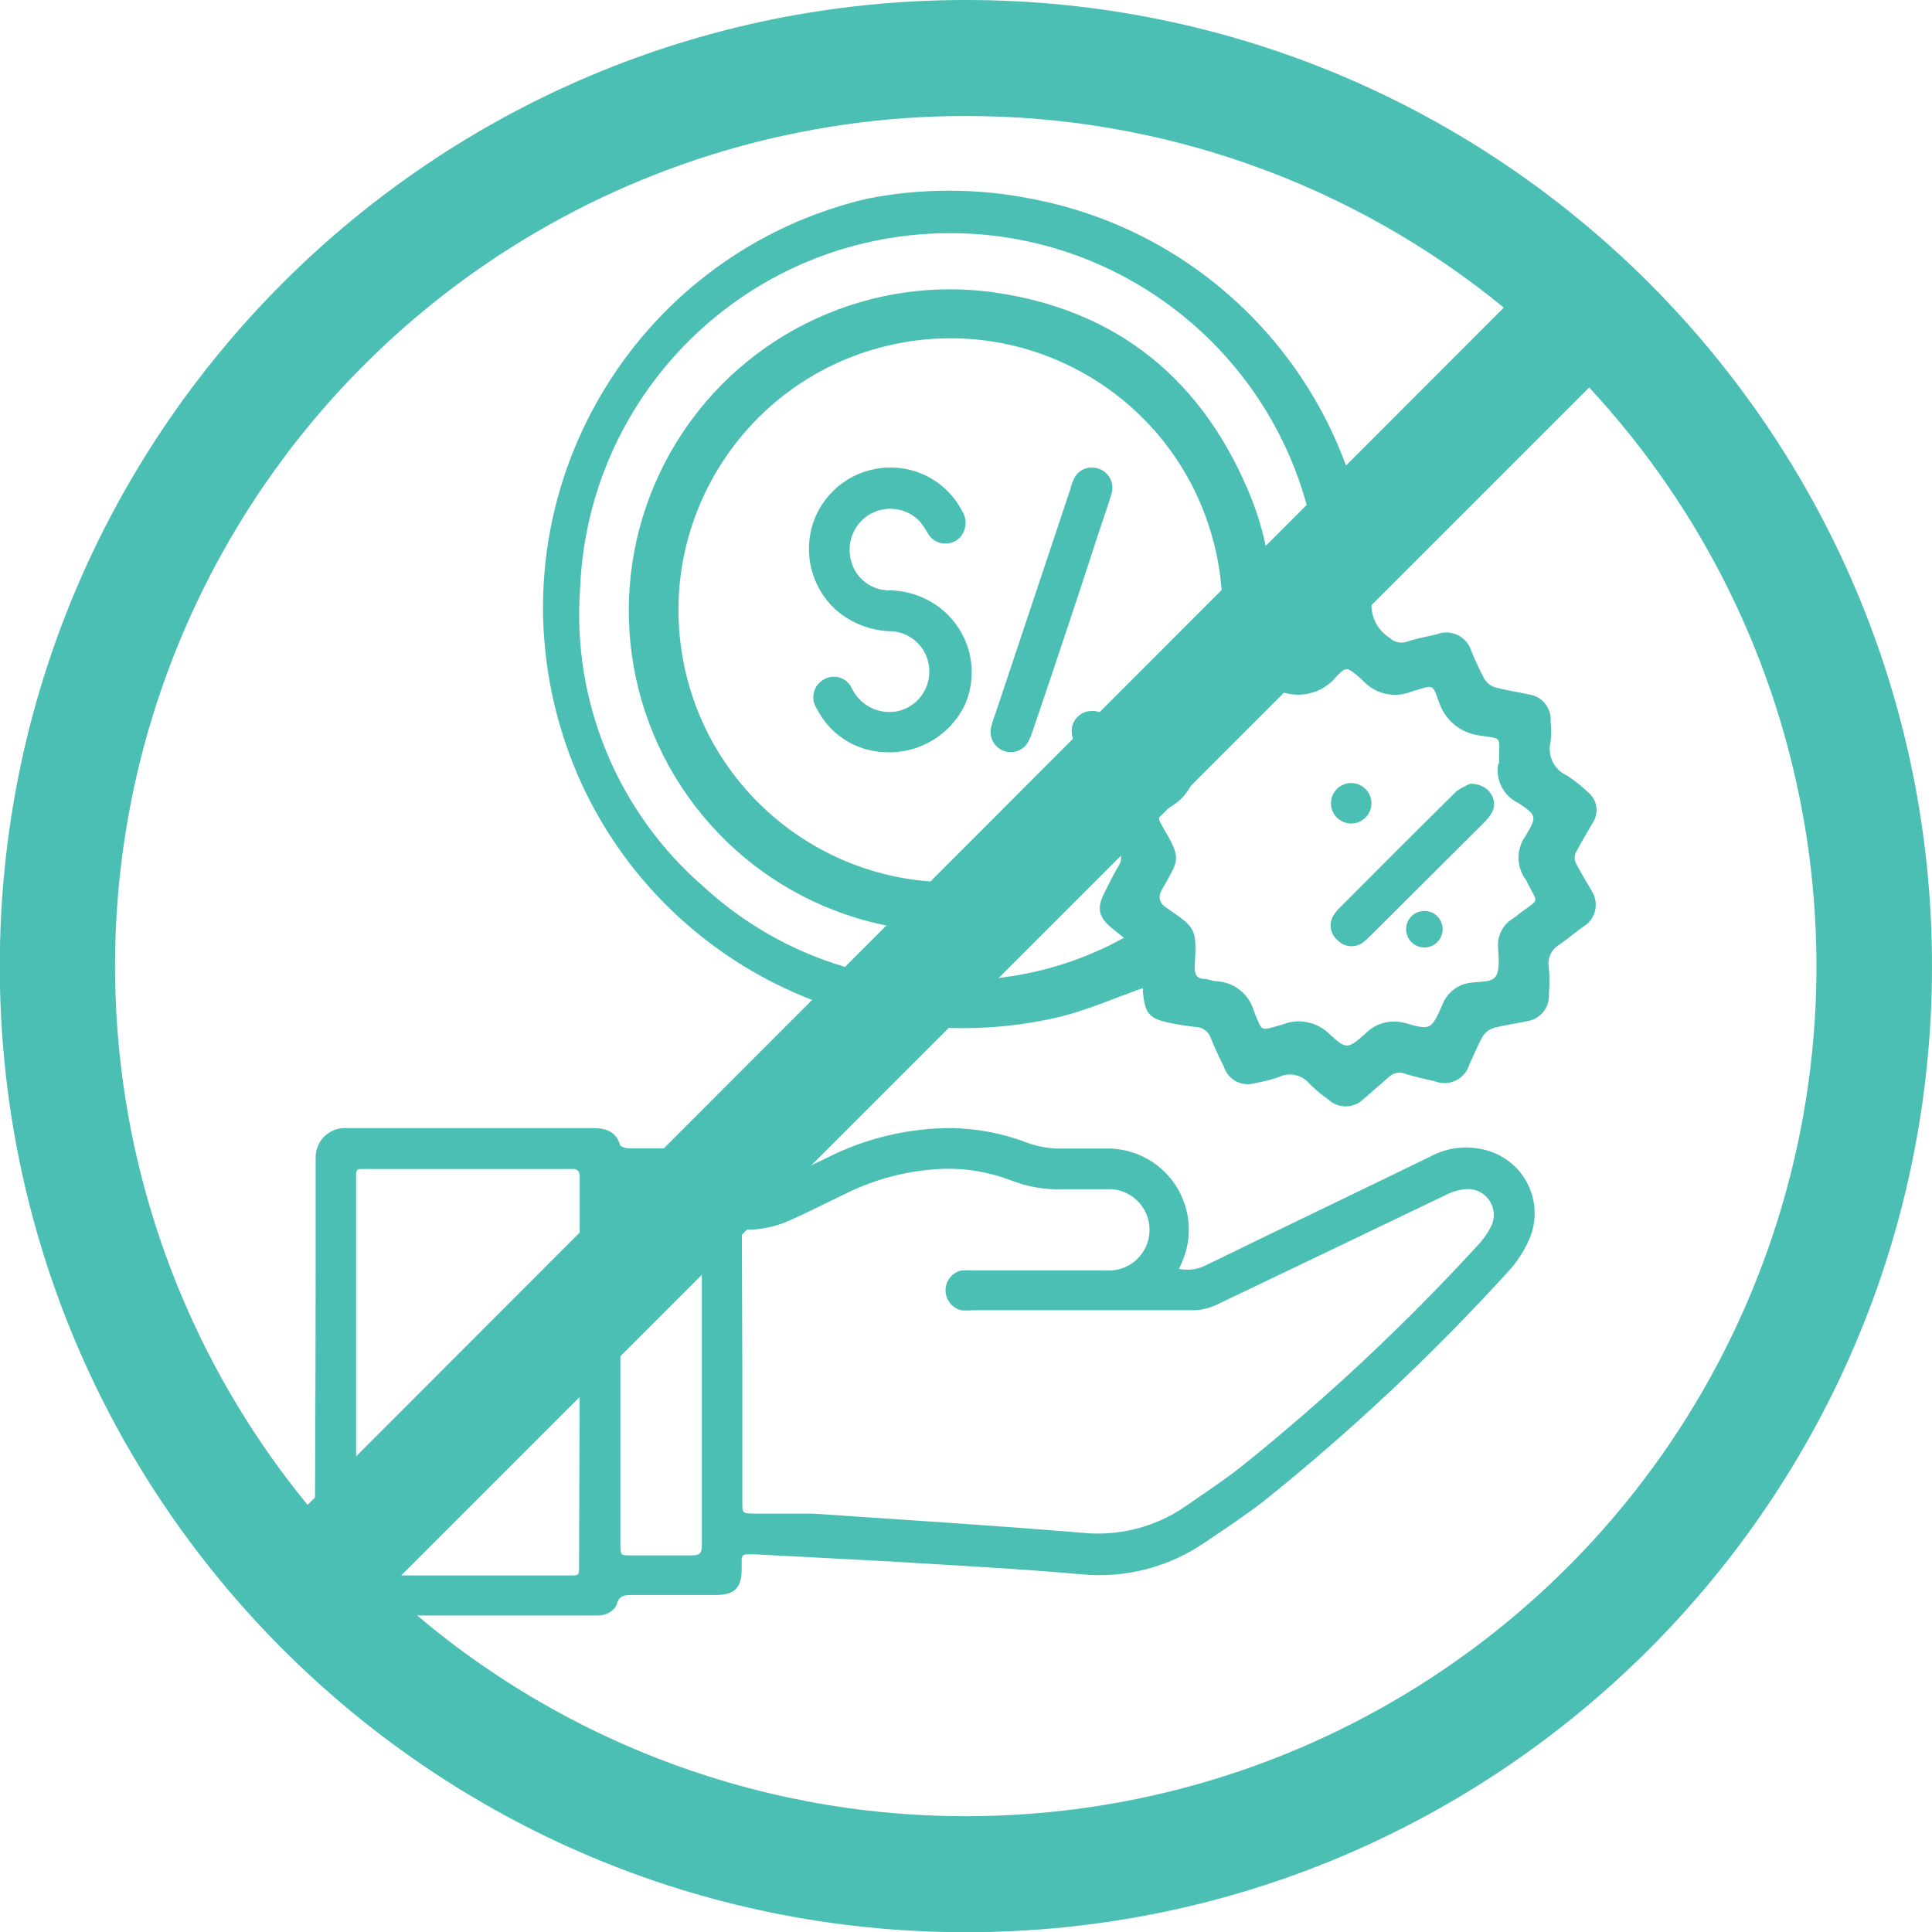
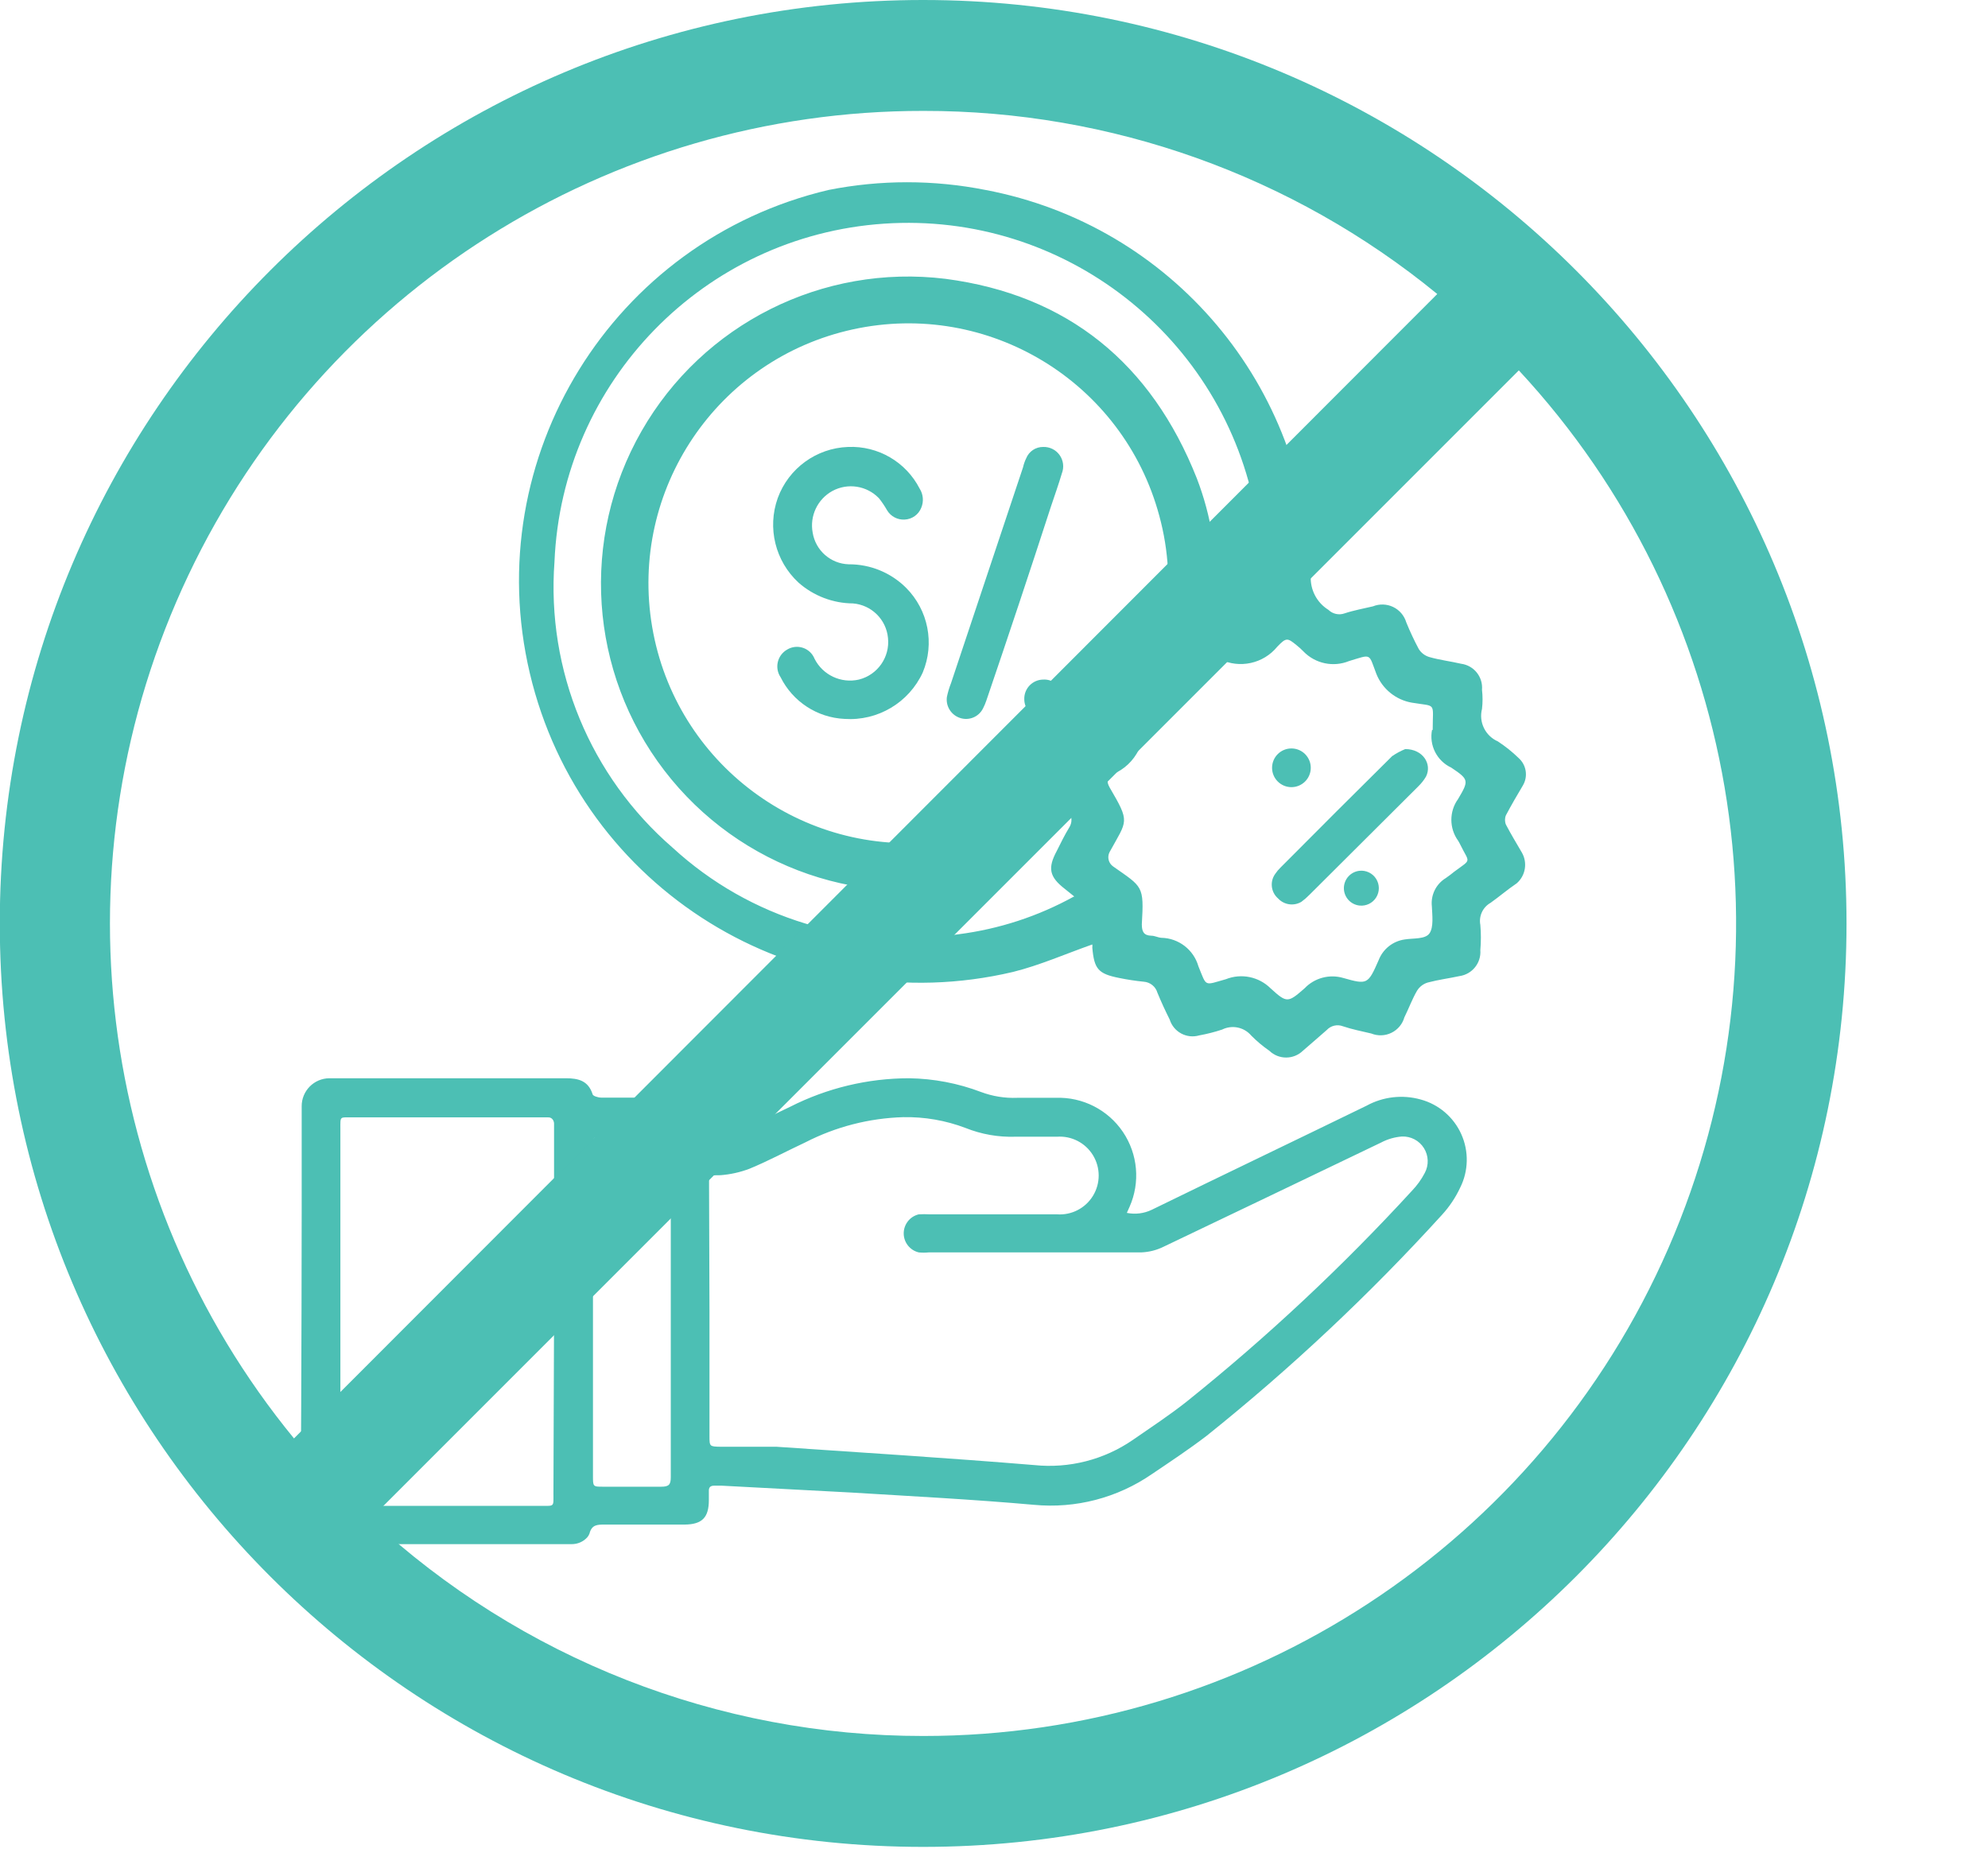
- <svg xmlns="http://www.w3.org/2000/svg" viewBox="0 0 88.75 88.75">
+ <svg xmlns="http://www.w3.org/2000/svg" viewBox="0 0 95.55 88.84">
  <defs>
    <style>.cls-1{fill:#4cbfb4;}</style>
  </defs>
  <g id="Layer_2" data-name="Layer 2">
    <g id="Capa_1" data-name="Capa 1">
      <path class="cls-1" d="M71.64,43.39a1,1,0,0,0-.49,1.06,7,7,0,0,1,0,1.21,1.17,1.17,0,0,1-1,1.25c-.51.11-1,.17-1.53.31a.91.91,0,0,0-.51.39c-.24.41-.4.86-.61,1.28a1.19,1.19,0,0,1-1.59.78c-.46-.11-.93-.2-1.37-.35a.71.71,0,0,0-.77.18c-.37.33-.75.65-1.15,1a1.16,1.16,0,0,1-1.61,0,6.12,6.12,0,0,1-.87-.73,1.16,1.16,0,0,0-1.4-.29,8.05,8.05,0,0,1-1.1.28A1.15,1.15,0,0,1,56.22,49c-.21-.42-.41-.85-.59-1.29a.74.74,0,0,0-.66-.53A11.71,11.71,0,0,1,53.79,47c-1-.2-1.2-.42-1.29-1.46a.59.59,0,0,0,0-.15c-1.28.45-2.52,1-3.81,1.32A19.29,19.29,0,1,1,39.82,9.13h0a19.38,19.38,0,0,1,7.55,0h0A19.2,19.2,0,0,1,63,27.68a1.8,1.8,0,0,0,.85,1.63.75.75,0,0,0,.77.17c.45-.15.91-.23,1.37-.34a1.2,1.2,0,0,1,1.6.77,13.62,13.62,0,0,0,.6,1.28.89.89,0,0,0,.52.39c.49.14,1,.2,1.52.32a1.16,1.16,0,0,1,1,1.25,4,4,0,0,1,0,.92,1.34,1.34,0,0,0,.76,1.56,6.65,6.65,0,0,1,1,.8,1.05,1.05,0,0,1,.21,1.31c-.28.47-.56.95-.82,1.44a.59.59,0,0,0,0,.45c.24.46.51.9.77,1.35a1.18,1.18,0,0,1-.25,1.47C72.43,42.77,72.05,43.1,71.64,43.39Zm-20-.3-.46-.37c-.75-.58-.83-1-.39-1.82.19-.38.38-.77.6-1.13a.67.67,0,0,0,0-.73c-.25-.42-.48-.87-.7-1.31A1.12,1.12,0,0,1,51,36.17c.39-.31.79-.6,1.2-.88a.7.7,0,0,0,.34-.72c0-.44-.06-.9-.06-1.35a1.2,1.2,0,0,1,1.08-1.34c.49-.1,1-.17,1.46-.3a.73.73,0,0,0,.48-.33A5.22,5.22,0,0,0,56,29.93a12.23,12.23,0,0,0-.28-5.14A12.49,12.49,0,1,0,45.17,40.43c.65-.09,1.3-.25,1.95-.35a1.1,1.1,0,0,1,1.32,1.11c0,.58-.33,1-1.06,1.14A14.76,14.76,0,1,1,45.44,13.4c5.89.77,9.9,4.08,12.08,9.58a13.88,13.88,0,0,1,.91,5.71c0,.21,0,.56.16.6.35.14.77.44,1.12.14s1.09-.55,1-1.32c-.13-1.13-.12-2.28-.34-3.39A17,17,0,0,0,26.65,27a16.55,16.55,0,0,0,5.68,13.74A16.53,16.53,0,0,0,46.07,44.9,15.55,15.55,0,0,0,51.61,43.09Zm17.22-8c0-1.37.21-1.12-1-1.32a2.25,2.25,0,0,1-1.71-1.39c-.38-1-.21-.94-1.31-.61a2,2,0,0,1-2.19-.46,3.18,3.18,0,0,0-.33-.3c-.44-.36-.5-.38-.93.07a2.27,2.27,0,0,1-2.76.6c-.06,0-.14,0-.2-.06-.34-.12-.52,0-.65.34-.76,1.89-.85,1.53-2.39,1.9h-.08c-.33,0-.47.18-.41.5a2.42,2.42,0,0,1-1.42,2.85c-.28.15-.31.34-.15.63,1,1.71.85,1.56,0,3.11a.54.54,0,0,0,.17.69c1.42,1,1.49.91,1.38,2.78,0,.35.09.54.46.55.16,0,.32.09.48.1a1.89,1.89,0,0,1,1.78,1.37c.41,1,.25.92,1.32.62a2,2,0,0,1,2.15.44c.78.71.83.7,1.63,0A1.85,1.85,0,0,1,64.56,47c1.16.33,1.19.31,1.7-.85a1.58,1.58,0,0,1,1.25-1c.42-.07,1,0,1.2-.3s.13-.85.11-1.29a1.41,1.41,0,0,1,.67-1.36c.14-.1.28-.2.41-.31.85-.63.73-.39.29-1.29a2,2,0,0,0-.11-.2,1.71,1.71,0,0,1,0-2c.53-.89.52-.94-.33-1.51A1.65,1.65,0,0,1,68.83,35.07Z" />
      <path class="cls-1" d="M14.5,53.17a1.34,1.34,0,0,1,1.33-1.35h0q5.69,0,11.37,0c.6,0,1.07.12,1.28.76,0,.09.27.17.41.17,1.3,0,2.61,0,3.91,0,1,0,1.27.29,1.28,1.29,0,.61,0,.63.6.57a2.84,2.84,0,0,0,.89-.26c.81-.37,1.6-.78,2.41-1.16a12.65,12.65,0,0,1,5.72-1.37,10.16,10.16,0,0,1,3.45.66,4.45,4.45,0,0,0,1.74.28c.62,0,1.24,0,1.86,0A3.73,3.73,0,0,1,54.29,58l-.13.29a1.89,1.89,0,0,0,1.2-.15c3.44-1.68,6.89-3.33,10.32-5a3.47,3.47,0,0,1,2.6-.3,3,3,0,0,1,1.9,4.24,5.19,5.19,0,0,1-.87,1.3A98.51,98.51,0,0,1,58,69c-.85.65-1.74,1.24-2.63,1.84a8.56,8.56,0,0,1-5.68,1.48c-2.92-.26-5.85-.41-8.78-.59l-6.23-.33h-.35c-.2,0-.27.09-.26.28v.41c0,.85-.33,1.17-1.16,1.18-1.28,0-2.57,0-3.85,0-.35,0-.62,0-.73.44a.58.58,0,0,1-.11.18,1,1,0,0,1-.74.32H16a1.54,1.54,0,0,1-1.55-1.55Q14.51,62.93,14.5,53.17ZM34.1,63V69c0,.52,0,.52.54.53.9,0,1.79,0,2.68,0,4.13.28,8.26.54,12.39.88a7.07,7.07,0,0,0,4.74-1.21c.88-.61,1.78-1.2,2.61-1.86A97.33,97.33,0,0,0,67.87,57.22a3.67,3.67,0,0,0,.61-.85,1.19,1.19,0,0,0-1.1-1.75,2.56,2.56,0,0,0-1,.29c-3.48,1.67-7,3.36-10.44,5a2.67,2.67,0,0,1-1.1.28c-3.41,0-6.81,0-10.21,0a2.43,2.43,0,0,1-.47,0,.94.94,0,0,1,0-1.83,4.47,4.47,0,0,1,.52,0h6.12a1.87,1.87,0,1,0,0-3.73c-.66,0-1.32,0-2,0a5.92,5.92,0,0,1-2.39-.42,8,8,0,0,0-3-.52,11,11,0,0,0-4.7,1.21c-.9.42-1.77.89-2.69,1.27a5,5,0,0,1-1.4.31c-.6,0-.54,0-.54.59Zm-7.47.12V54.4c0-.13,0-.27,0-.4s-.09-.32-.31-.3H16.93c-.61,0-.57-.07-.57.55V71.81c0,.62-.05.55.57.56H26c.66,0,.6.06.6-.59ZM28.5,63v7.93c0,.52,0,.52.49.52.93,0,1.86,0,2.79,0,.37,0,.46-.1.46-.46q0-7.95,0-15.91c0-.38-.13-.45-.47-.45-.91,0-1.83,0-2.74,0-.53,0-.53,0-.53.54Z" />
      <path class="cls-1" d="M67.54,36c.85,0,1.3.72,1,1.32a2.28,2.28,0,0,1-.36.46L62.94,43a3.17,3.17,0,0,1-.39.34.9.9,0,0,1-1.12-.16A.88.88,0,0,1,61.29,42a1.86,1.86,0,0,1,.26-.31c1.78-1.79,3.57-3.58,5.36-5.35A3.4,3.4,0,0,1,67.54,36Z" />
      <path class="cls-1" d="M63,36.91a.93.93,0,1,1-.92-.94A.93.93,0,0,1,63,36.91Z" />
      <path class="cls-1" d="M40.59,34.55a3.62,3.62,0,0,1-3.07-2,.93.93,0,0,1,.31-1.33.91.91,0,0,1,1.32.44,1.91,1.91,0,0,0,2.13,1,1.86,1.86,0,0,0,1.4-2A1.84,1.84,0,0,0,41,29a4,4,0,0,1-2.62-1,3.79,3.79,0,0,1-1-4.06,3.74,3.74,0,0,1,3.38-2.46,3.69,3.69,0,0,1,3.44,2,1,1,0,0,1,.08.92.9.9,0,0,1-.8.57.92.92,0,0,1-.84-.44,4.52,4.52,0,0,0-.39-.58,1.87,1.87,0,0,0-2.25-.35,1.89,1.89,0,0,0-.94,2,1.81,1.81,0,0,0,1.73,1.52,3.87,3.87,0,0,1,2.76,1.13,3.73,3.73,0,0,1,.8,4.07A3.85,3.85,0,0,1,40.59,34.55Z" />
      <path class="cls-1" d="M50.14,21.48a.93.93,0,0,1,.9,1.26c-.16.54-.35,1.07-.53,1.61Q49,29,47.41,33.66a2.54,2.54,0,0,1-.16.38.91.91,0,0,1-1.12.46.93.93,0,0,1-.62-1,4,4,0,0,1,.2-.67q1.73-5.19,3.46-10.37a2,2,0,0,1,.15-.43A.87.87,0,0,1,50.14,21.48Z" />
      <path class="cls-1" d="M51.09,33.6a.93.93,0,0,1-1.86,0,.92.92,0,0,1,.9-.94A.9.9,0,0,1,51.09,33.6Z" />
      <path class="cls-1" d="M65.34,43.52a.84.84,0,0,1,0-1.67.84.84,0,1,1,0,1.67Z" />
      <path class="cls-1" d="M44.38,0A44.38,44.38,0,1,0,88.75,44.38,44.38,44.38,0,0,0,44.38,0Zm0,5.33a38.9,38.9,0,0,1,24.7,8.8l-54.95,55A39.05,39.05,0,0,1,44.38,5.33Zm0,78.1A39,39,0,0,1,17.8,73L73,17.8A39.05,39.05,0,0,1,44.38,83.43Z" />
    </g>
  </g>
</svg>
